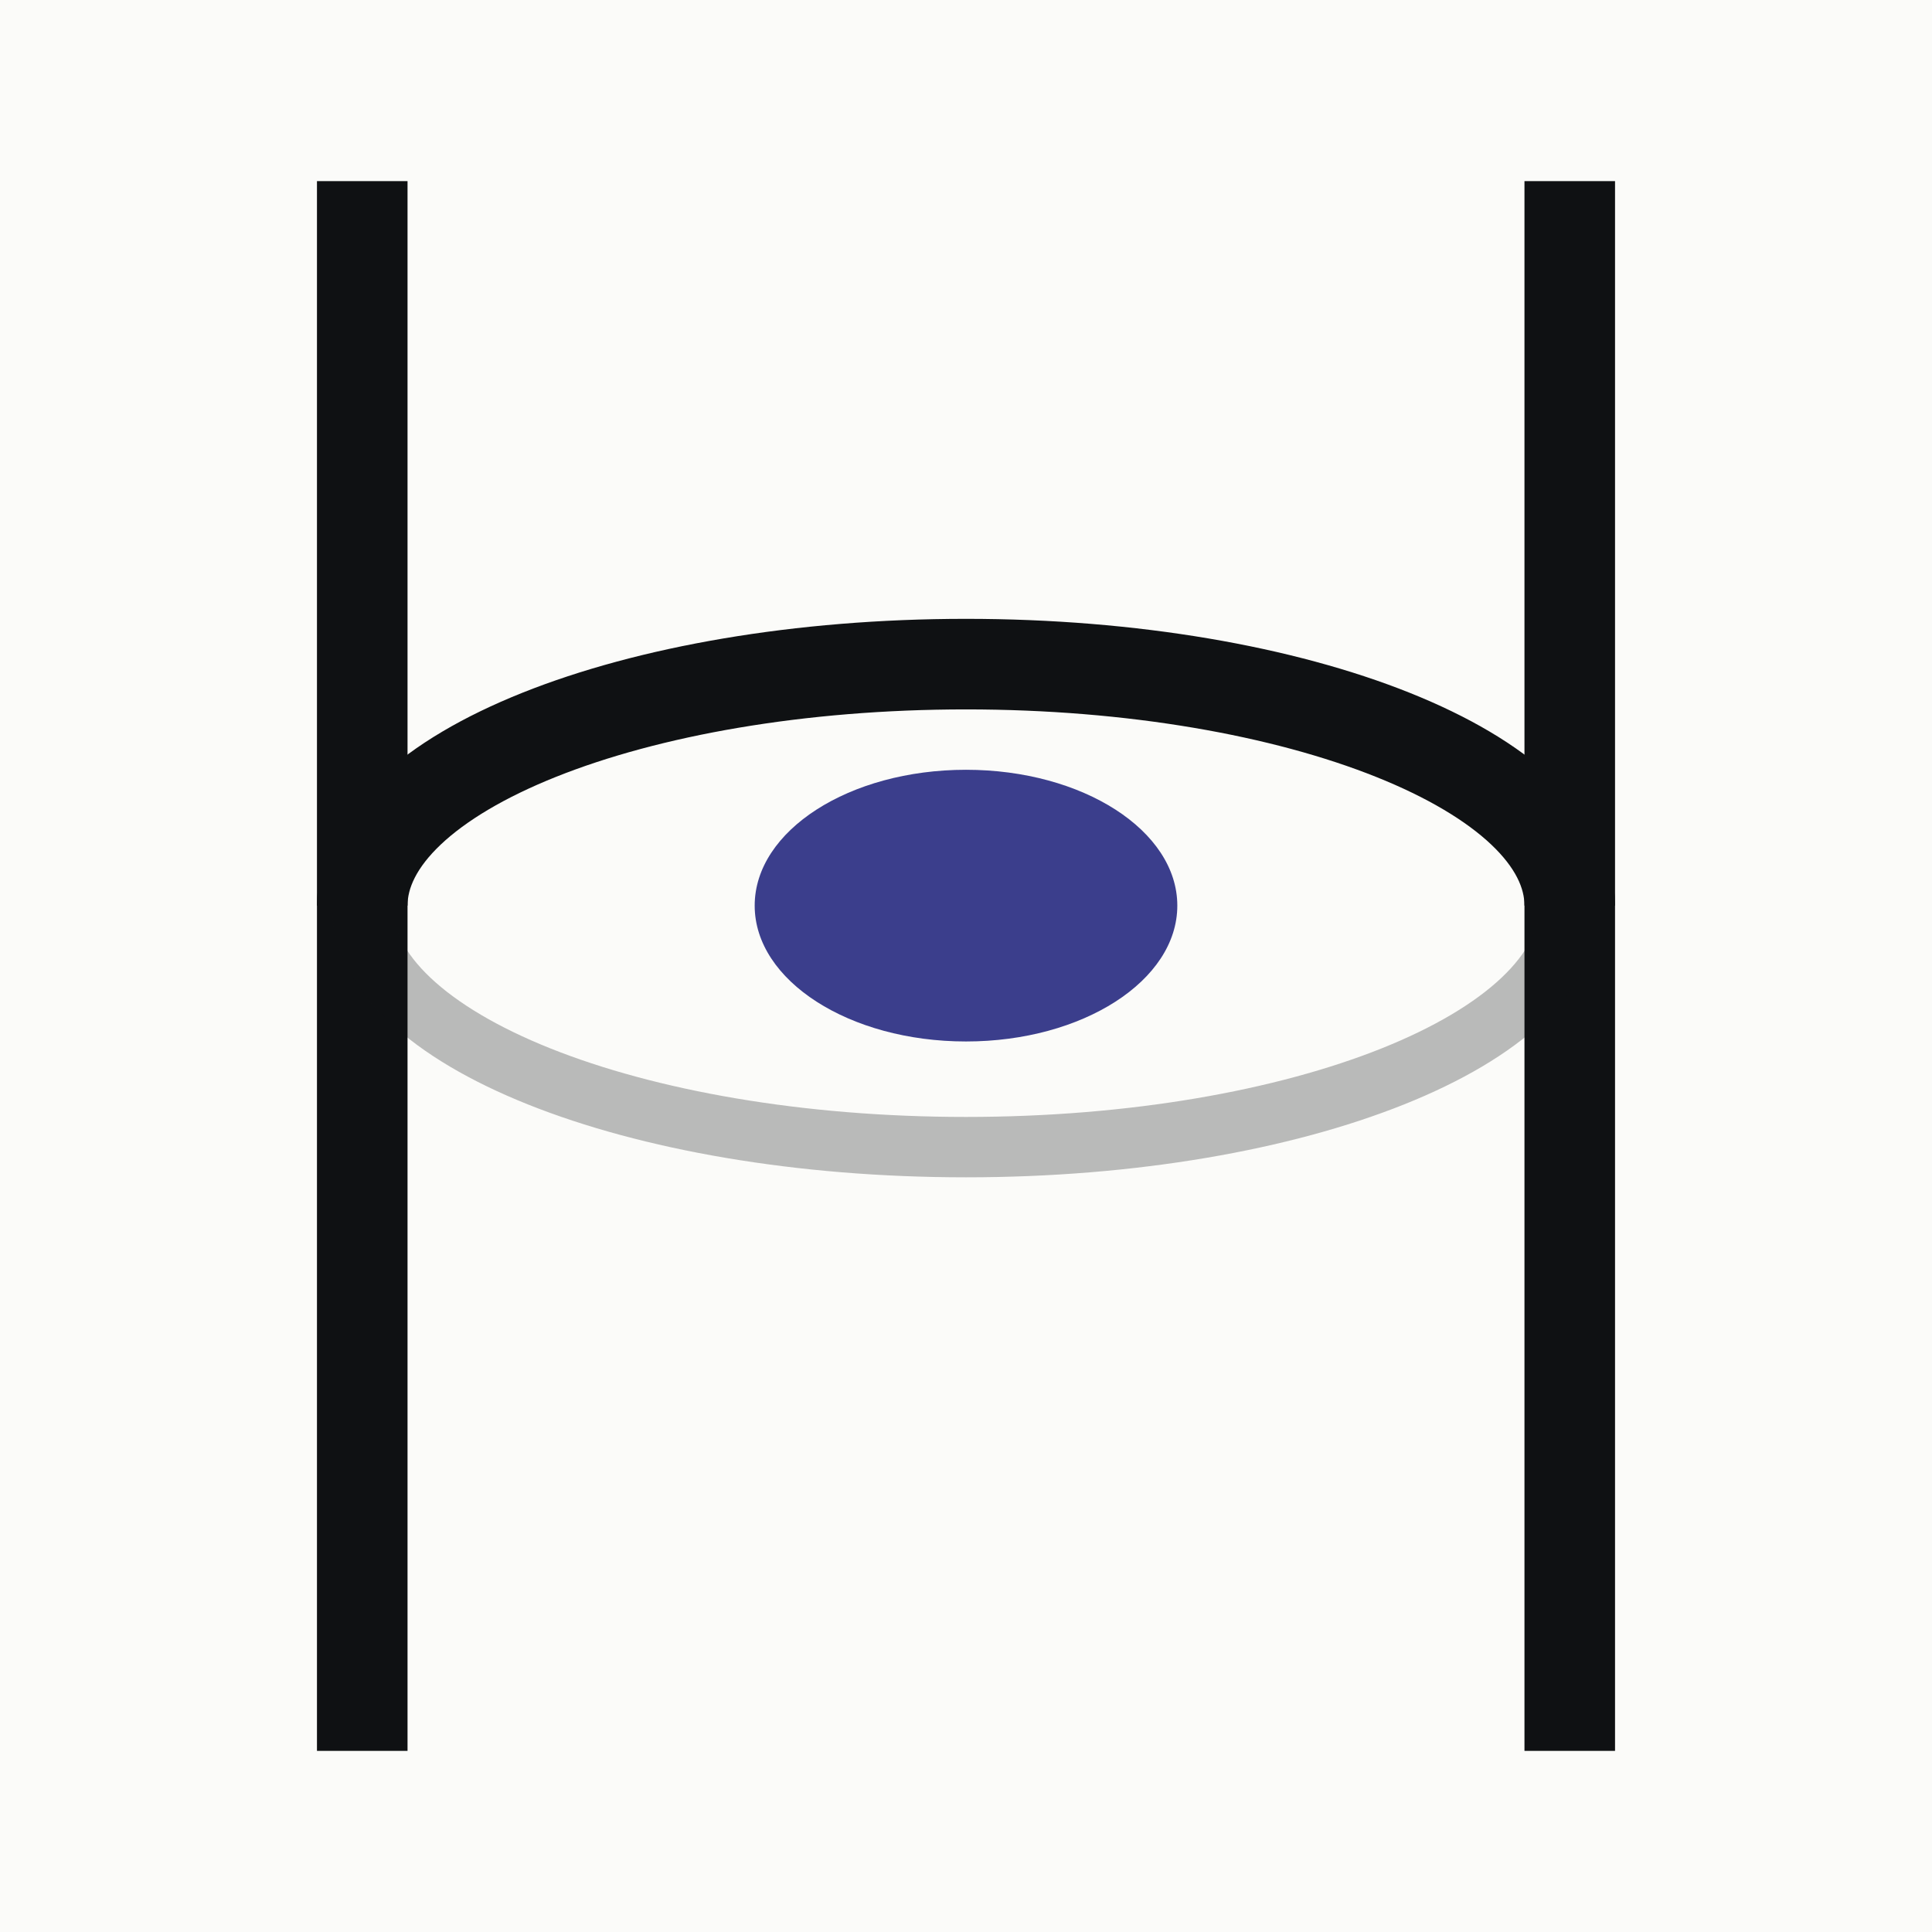
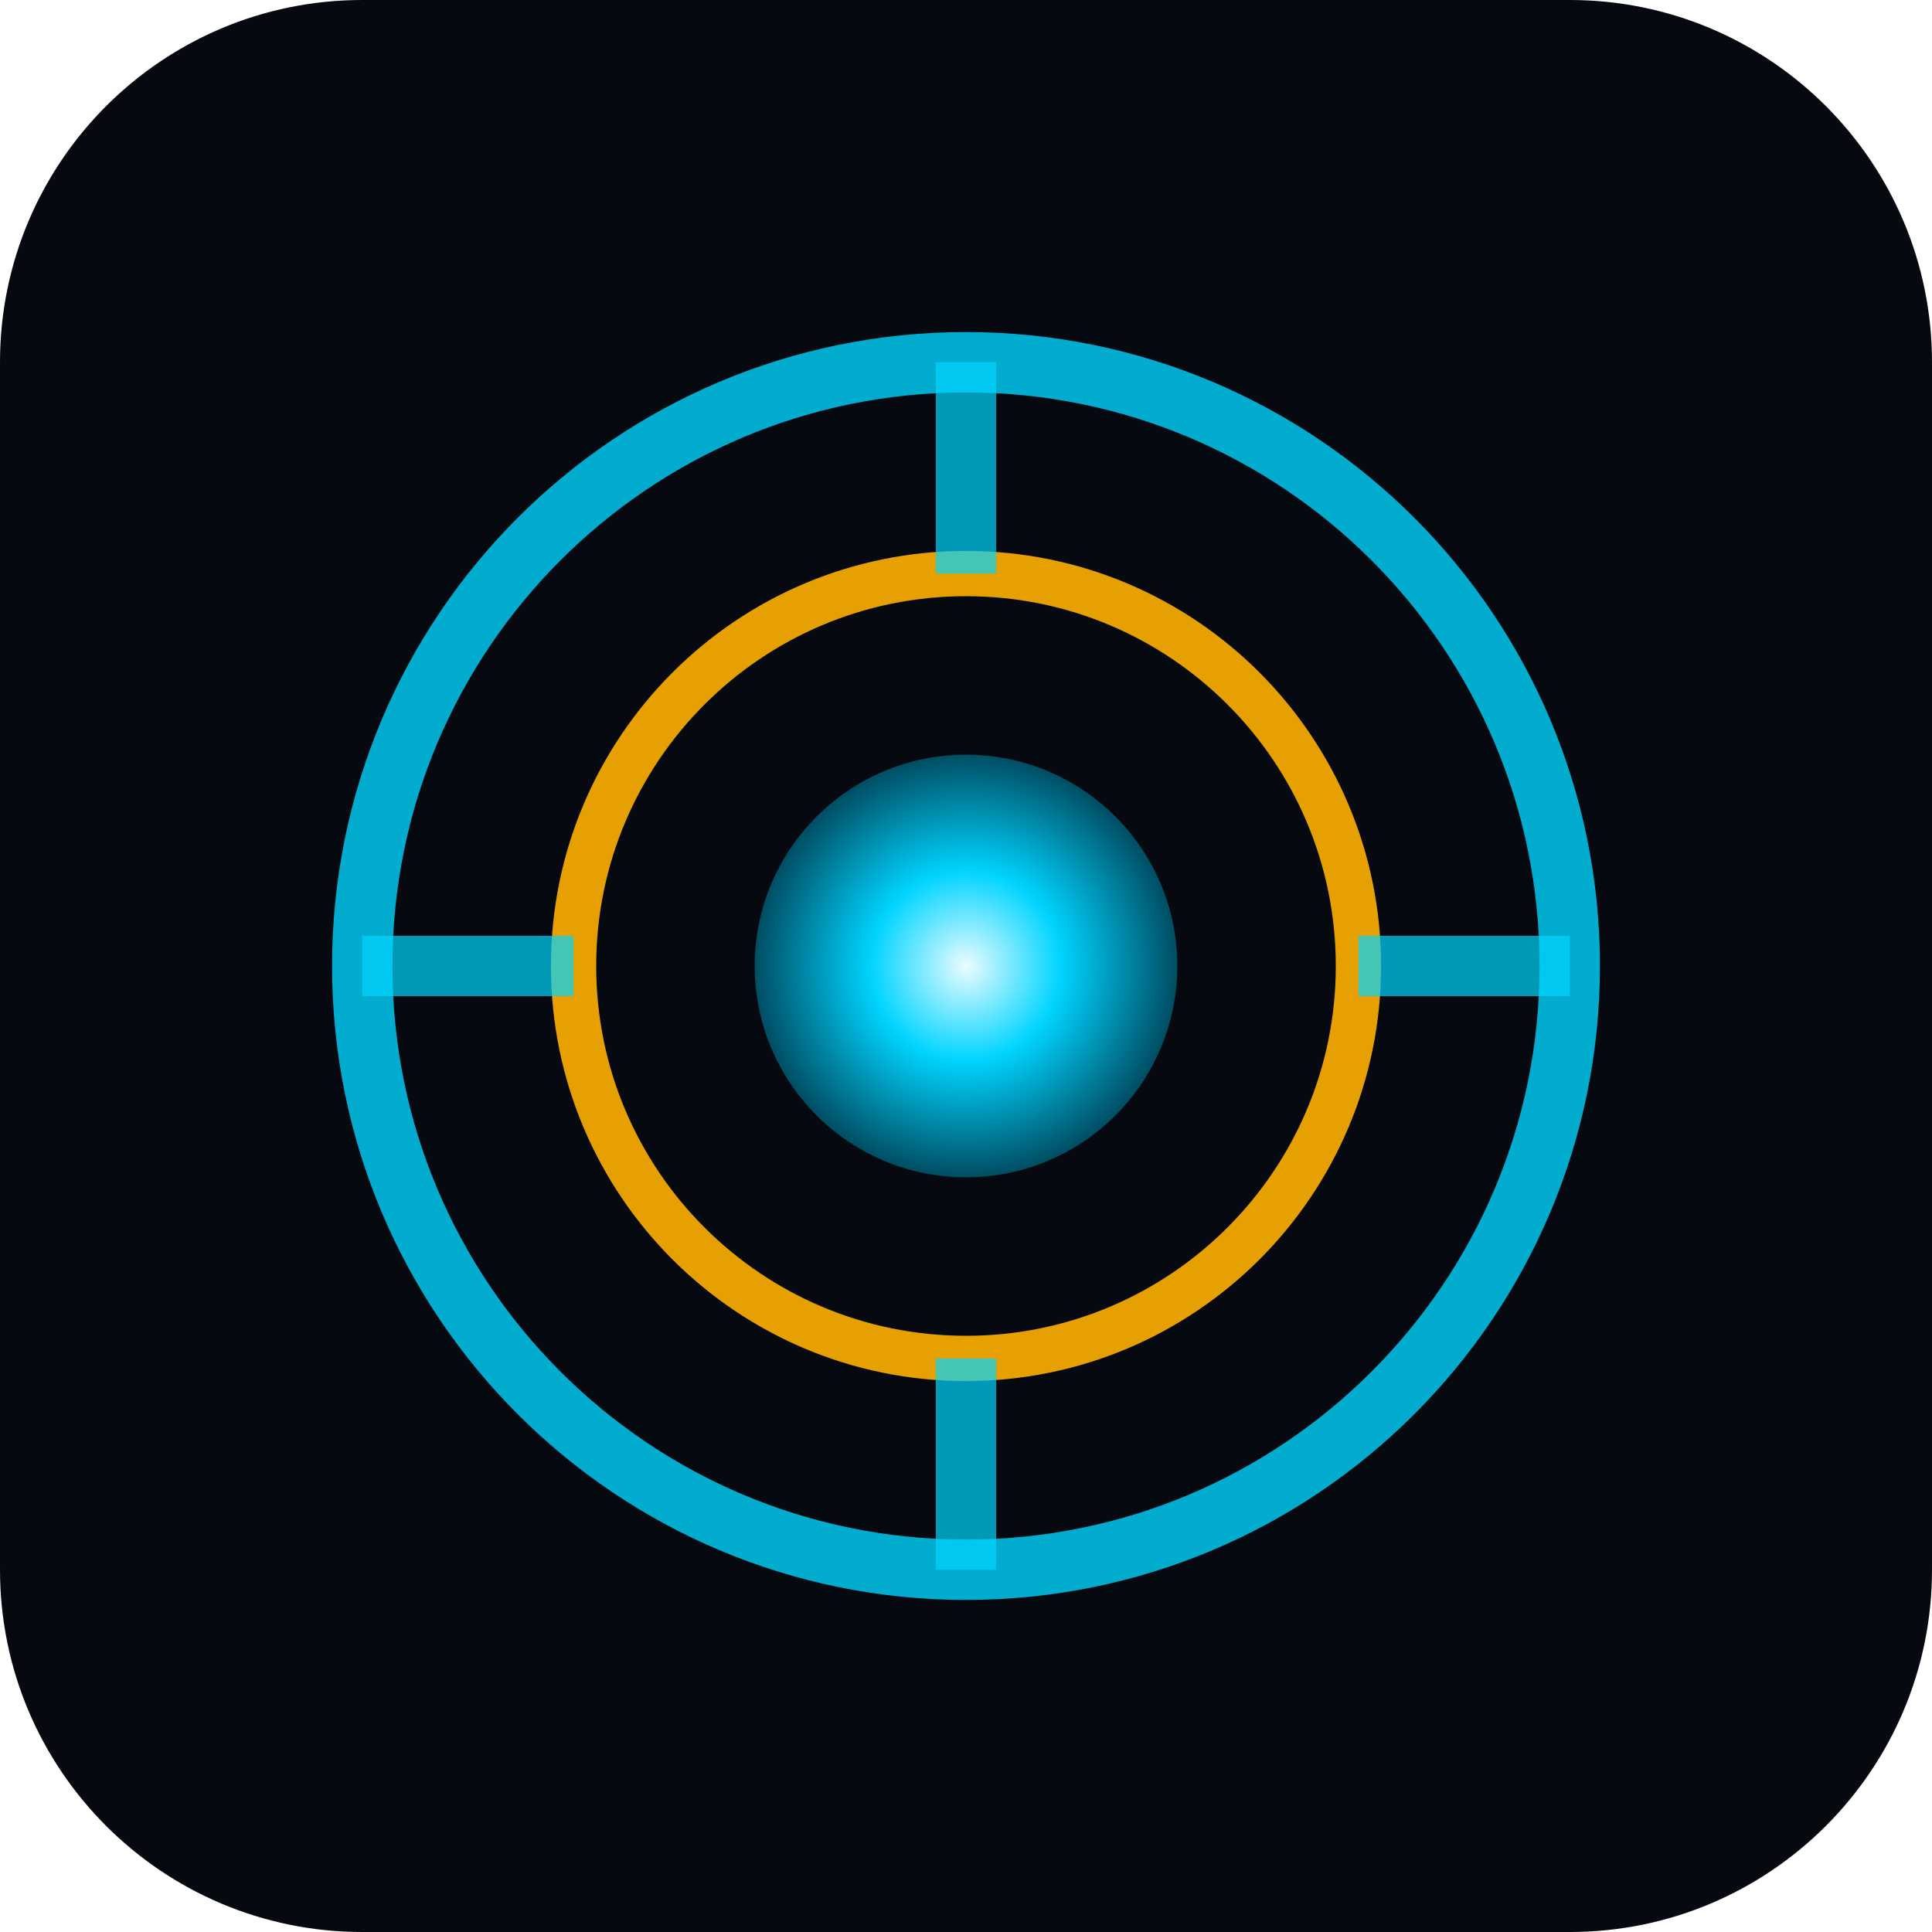
<svg xmlns="http://www.w3.org/2000/svg" viewBox="0 0 64 64" width="64" height="64">
-   <rect width="64" height="64" fill="#FBFBF9" />
-   <g stroke="#0F1113" stroke-width="3" fill="none">
-     <line x1="12" y1="6" x2="12" y2="58" />
-     <line x1="52" y1="6" x2="52" y2="58" />
+   <defs>
+     <radialGradient id="core" cx="50%" cy="50%" r="50%">
+       <stop offset="0%" stop-color="#eafcff" />
+       <stop offset="45%" stop-color="#00d4ff" />
+       <stop offset="100%" stop-color="#004e63" />
+     </radialGradient>
+   </defs>
+   <rect width="64" height="64" rx="12" fill="#06090f" />
+   <circle cx="32" cy="32" r="20" fill="none" stroke="#00d4ff" stroke-width="2" opacity="0.8" />
+   <circle cx="32" cy="32" r="13" fill="none" stroke="#ffb000" stroke-width="1.5" opacity="0.9" />
+   <circle cx="32" cy="32" r="7" fill="url(#core)" />
+   <g stroke="#00d4ff" stroke-width="2" opacity="0.7">
+     <line x1="32" y1="12" x2="32" y2="19" />
+     <line x1="32" y1="45" x2="32" y2="52" />
+     <line x1="12" y1="32" x2="19" y2="32" />
+     <line x1="45" y1="32" x2="52" y2="32" />
  </g>
-   <path d="M12 30 A 20 8 0 0 1 52 30" fill="none" stroke="#0F1113" stroke-width="3" />
-   <path d="M12 30 A 20 8 0 0 0 52 30" fill="none" stroke="#0F1113" stroke-width="2" opacity="0.28" />
-   <ellipse cx="32" cy="30" rx="7" ry="4.5" fill="#3B3E8C" />
</svg>
